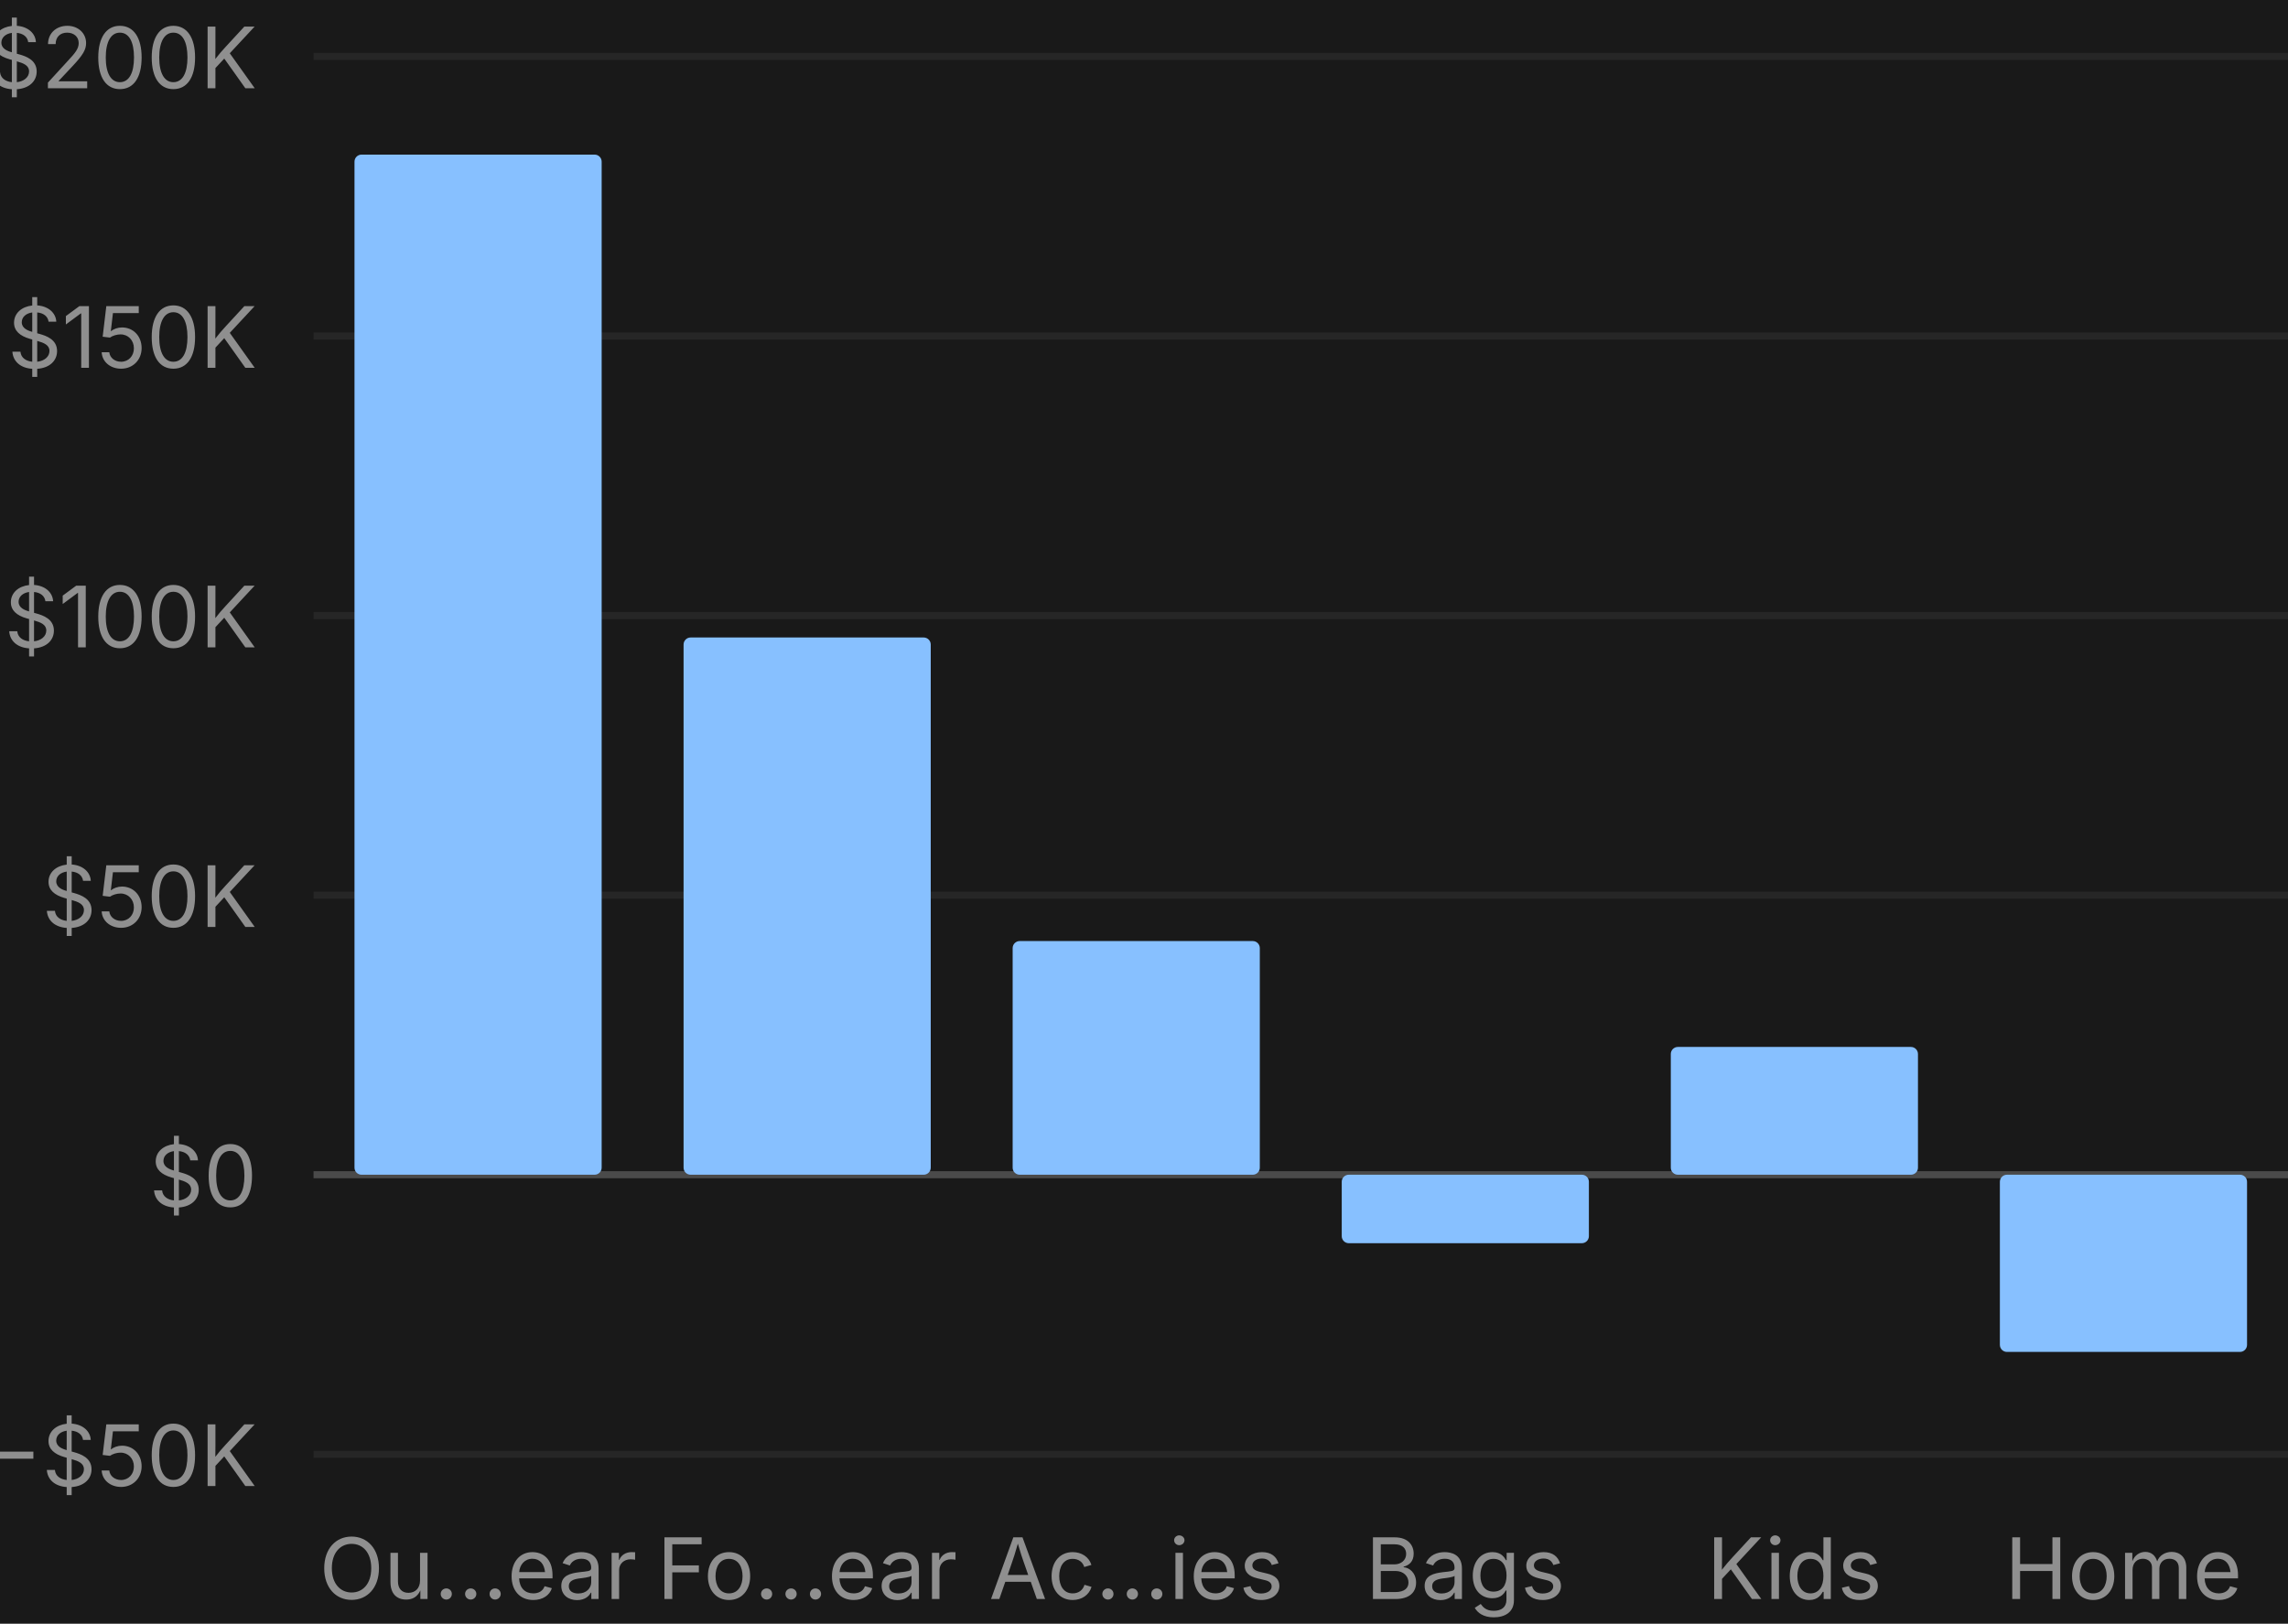
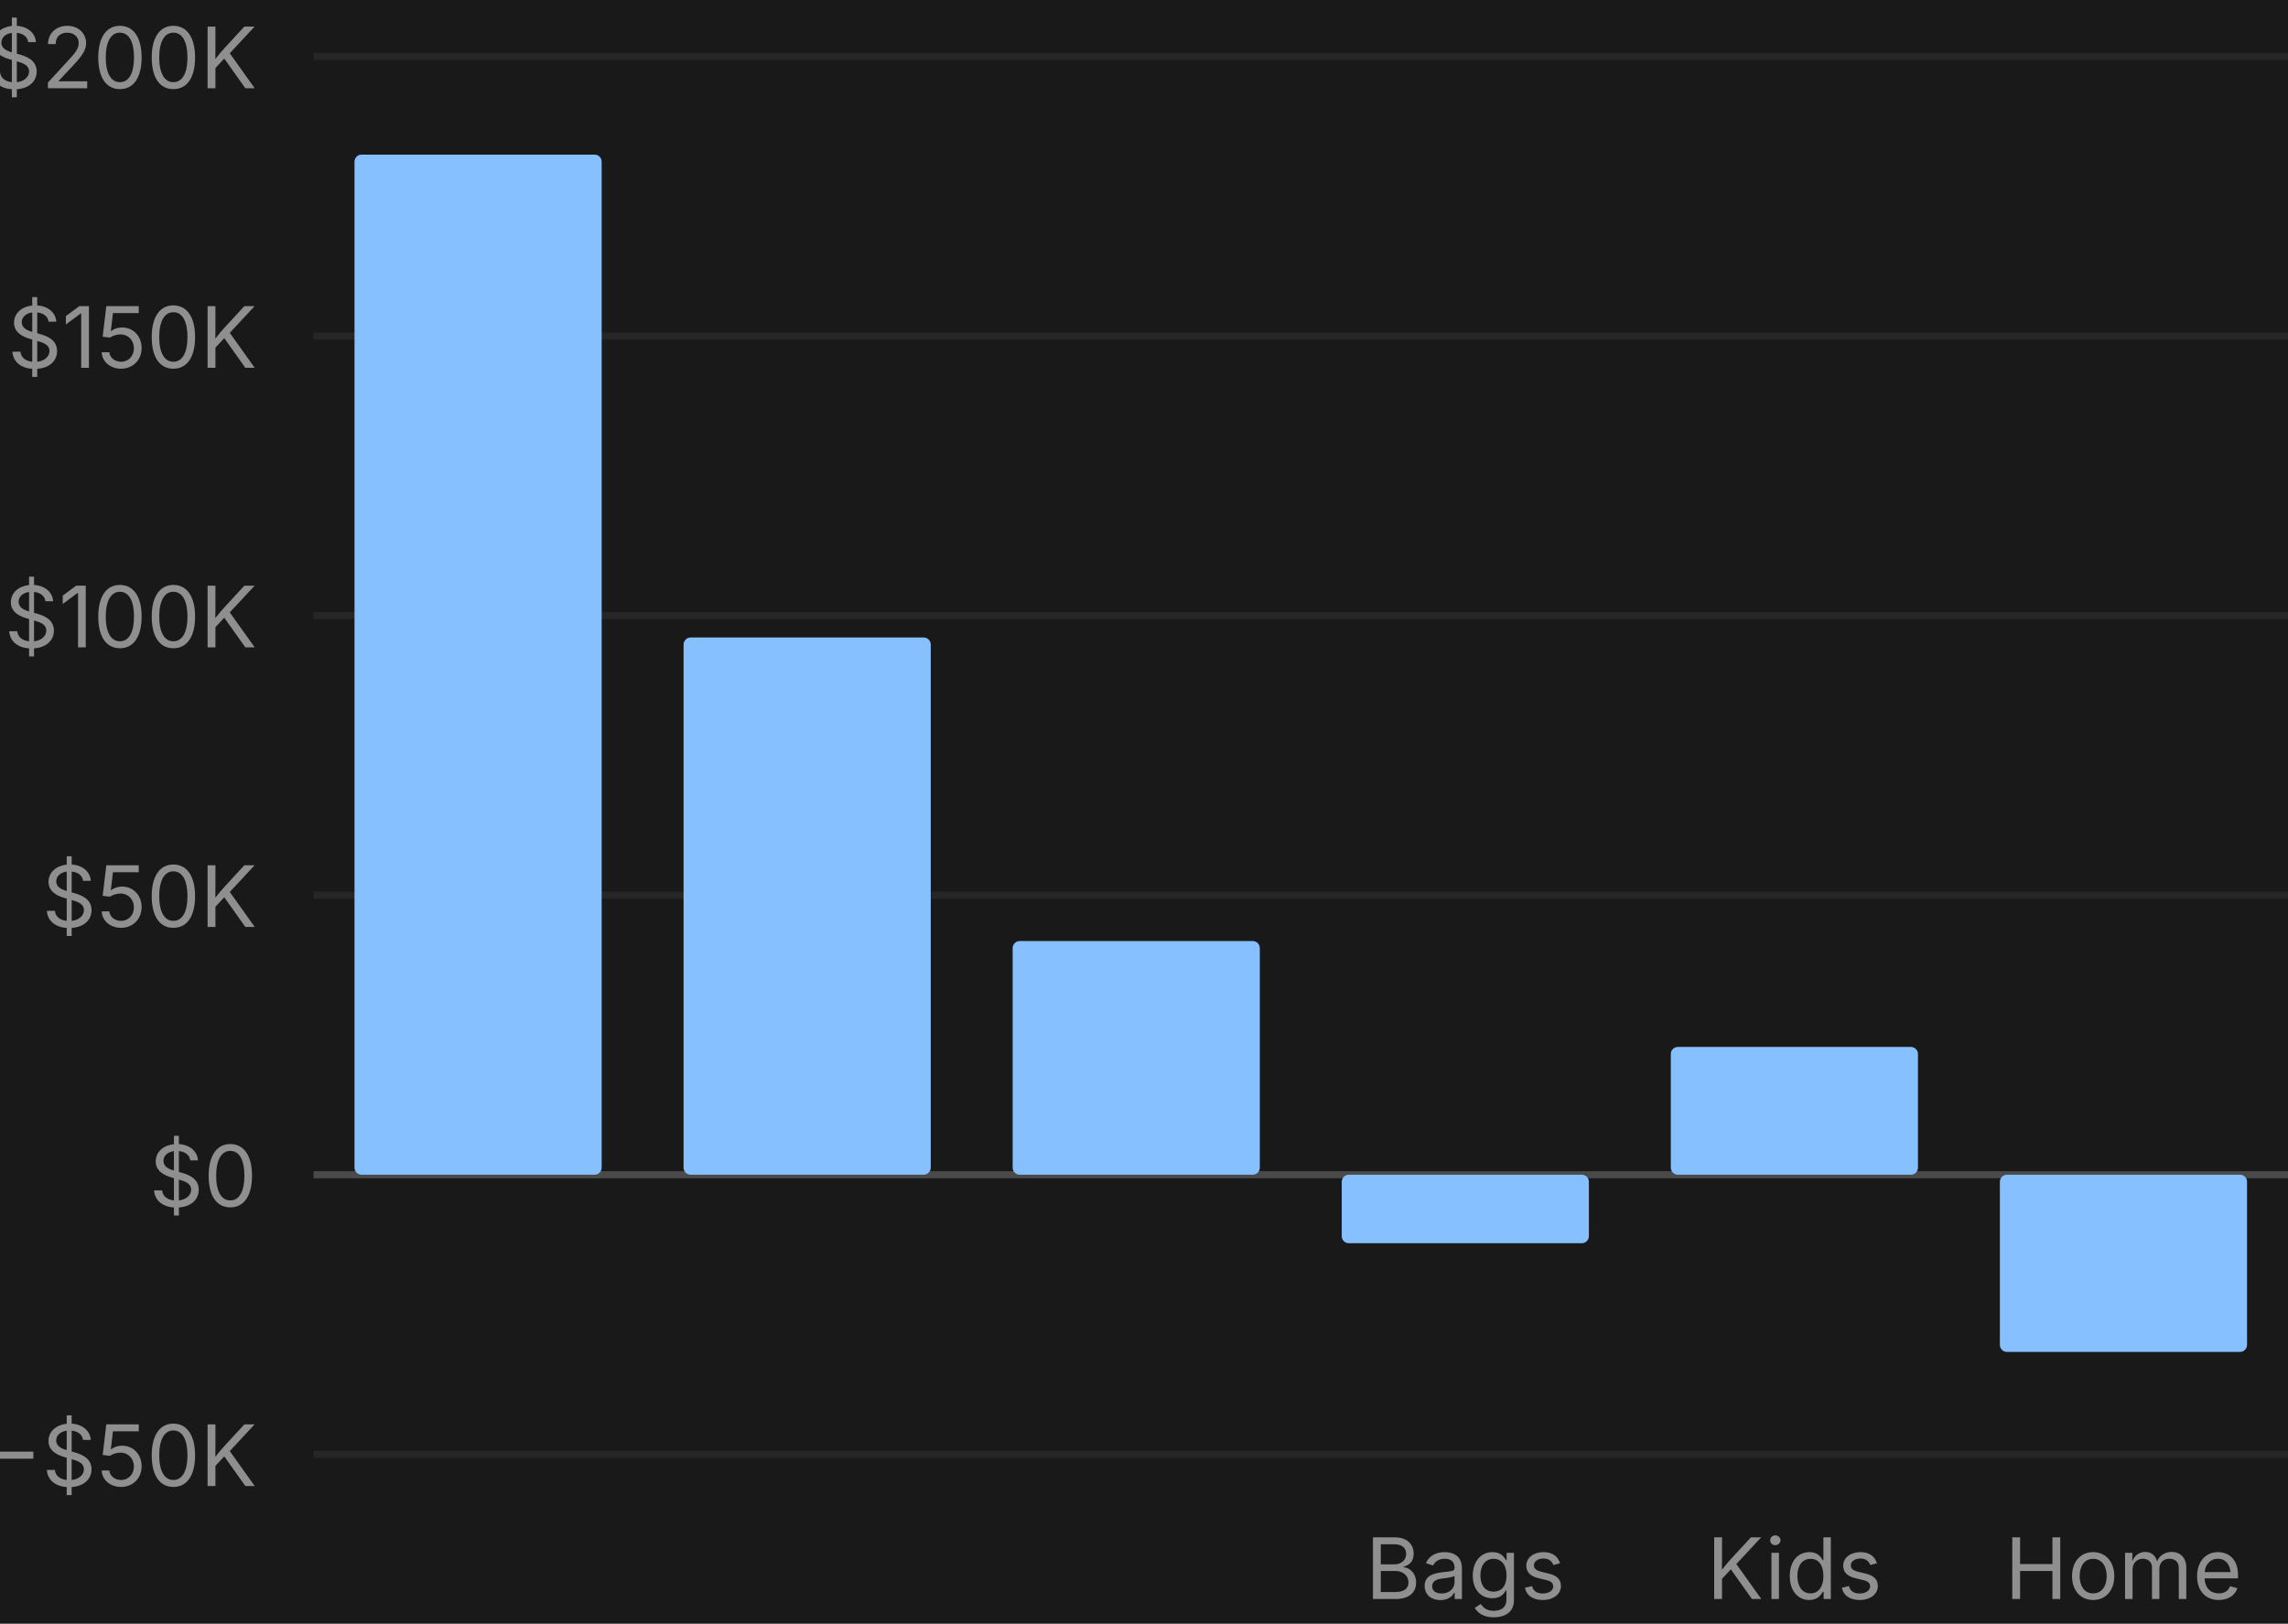
<svg xmlns="http://www.w3.org/2000/svg" font-family="IBM Plex Sans, system-ui, -apple-system, &quot;Segoe UI&quot;, sans-serif" width="324" height="230" viewBox="0 0 324 230" role="img" aria-label="Two categories lost money in October" data-hm-kind="bar" data-hm-o="v" data-hm-band="44.4,46.6,6" data-hm-plot="44.4,8,324,206">
  <rect width="324" height="230" fill="#191919" />
  <line x1="44.4" y1="206" x2="324" y2="206" stroke="#262626" />
  <text x="36.4" y="210.5" font-size="12" text-anchor="end" fill="#8f8f8f">−$50K</text>
  <line x1="44.4" y1="166.4" x2="324" y2="166.4" stroke="#4a4a4a" />
  <text x="36.4" y="170.9" font-size="12" text-anchor="end" fill="#8f8f8f">$0</text>
  <line x1="44.4" y1="126.8" x2="324" y2="126.8" stroke="#262626" />
  <text x="36.4" y="131.3" font-size="12" text-anchor="end" fill="#8f8f8f">$50K</text>
  <line x1="44.4" y1="87.2" x2="324" y2="87.2" stroke="#262626" />
  <text x="36.4" y="91.7" font-size="12" text-anchor="end" fill="#8f8f8f">$100K</text>
  <line x1="44.4" y1="47.6" x2="324" y2="47.6" stroke="#262626" />
  <text x="36.4" y="52.1" font-size="12" text-anchor="end" fill="#8f8f8f">$150K</text>
  <line x1="44.4" y1="8" x2="324" y2="8" stroke="#262626" />
  <text x="36.4" y="12.5" font-size="12" text-anchor="end" fill="#8f8f8f">$200K</text>
  <rect x="50.2" y="21.9" width="35" height="144.5" rx="1" fill="#87c0ff" />
  <rect x="96.8" y="90.3" width="35" height="76.1" rx="1" fill="#87c0ff" />
  <rect x="143.4" y="133.3" width="35" height="33.1" rx="1" fill="#87c0ff" />
  <rect x="190" y="166.4" width="35" height="9.7" rx="1" fill="#87c0ff" />
  <rect x="236.6" y="148.3" width="35" height="18.1" rx="1" fill="#87c0ff" />
  <rect x="283.2" y="166.4" width="35" height="25.1" rx="1" fill="#87c0ff" />
-   <text x="67.7" y="226.5" font-size="12" text-anchor="middle" fill="#8f8f8f">Ou…ear</text>
-   <text x="114.3" y="226.5" font-size="12" text-anchor="middle" fill="#8f8f8f">Fo…ear</text>
-   <text x="160.9" y="226.5" font-size="12" text-anchor="middle" fill="#8f8f8f">Ac…ies</text>
+   <text x="67.7" y="226.5" font-size="12" text-anchor="middle" fill="#8f8f8f" />
+   <text x="114.3" y="226.5" font-size="12" text-anchor="middle" fill="#8f8f8f" />
+   <text x="160.9" y="226.5" font-size="12" text-anchor="middle" fill="#8f8f8f" />
  <text x="207.5" y="226.5" font-size="12" text-anchor="middle" fill="#8f8f8f">Bags</text>
  <text x="254.1" y="226.5" font-size="12" text-anchor="middle" fill="#8f8f8f">Kids</text>
  <text x="300.7" y="226.5" font-size="12" text-anchor="middle" fill="#8f8f8f">Home</text>
</svg>
